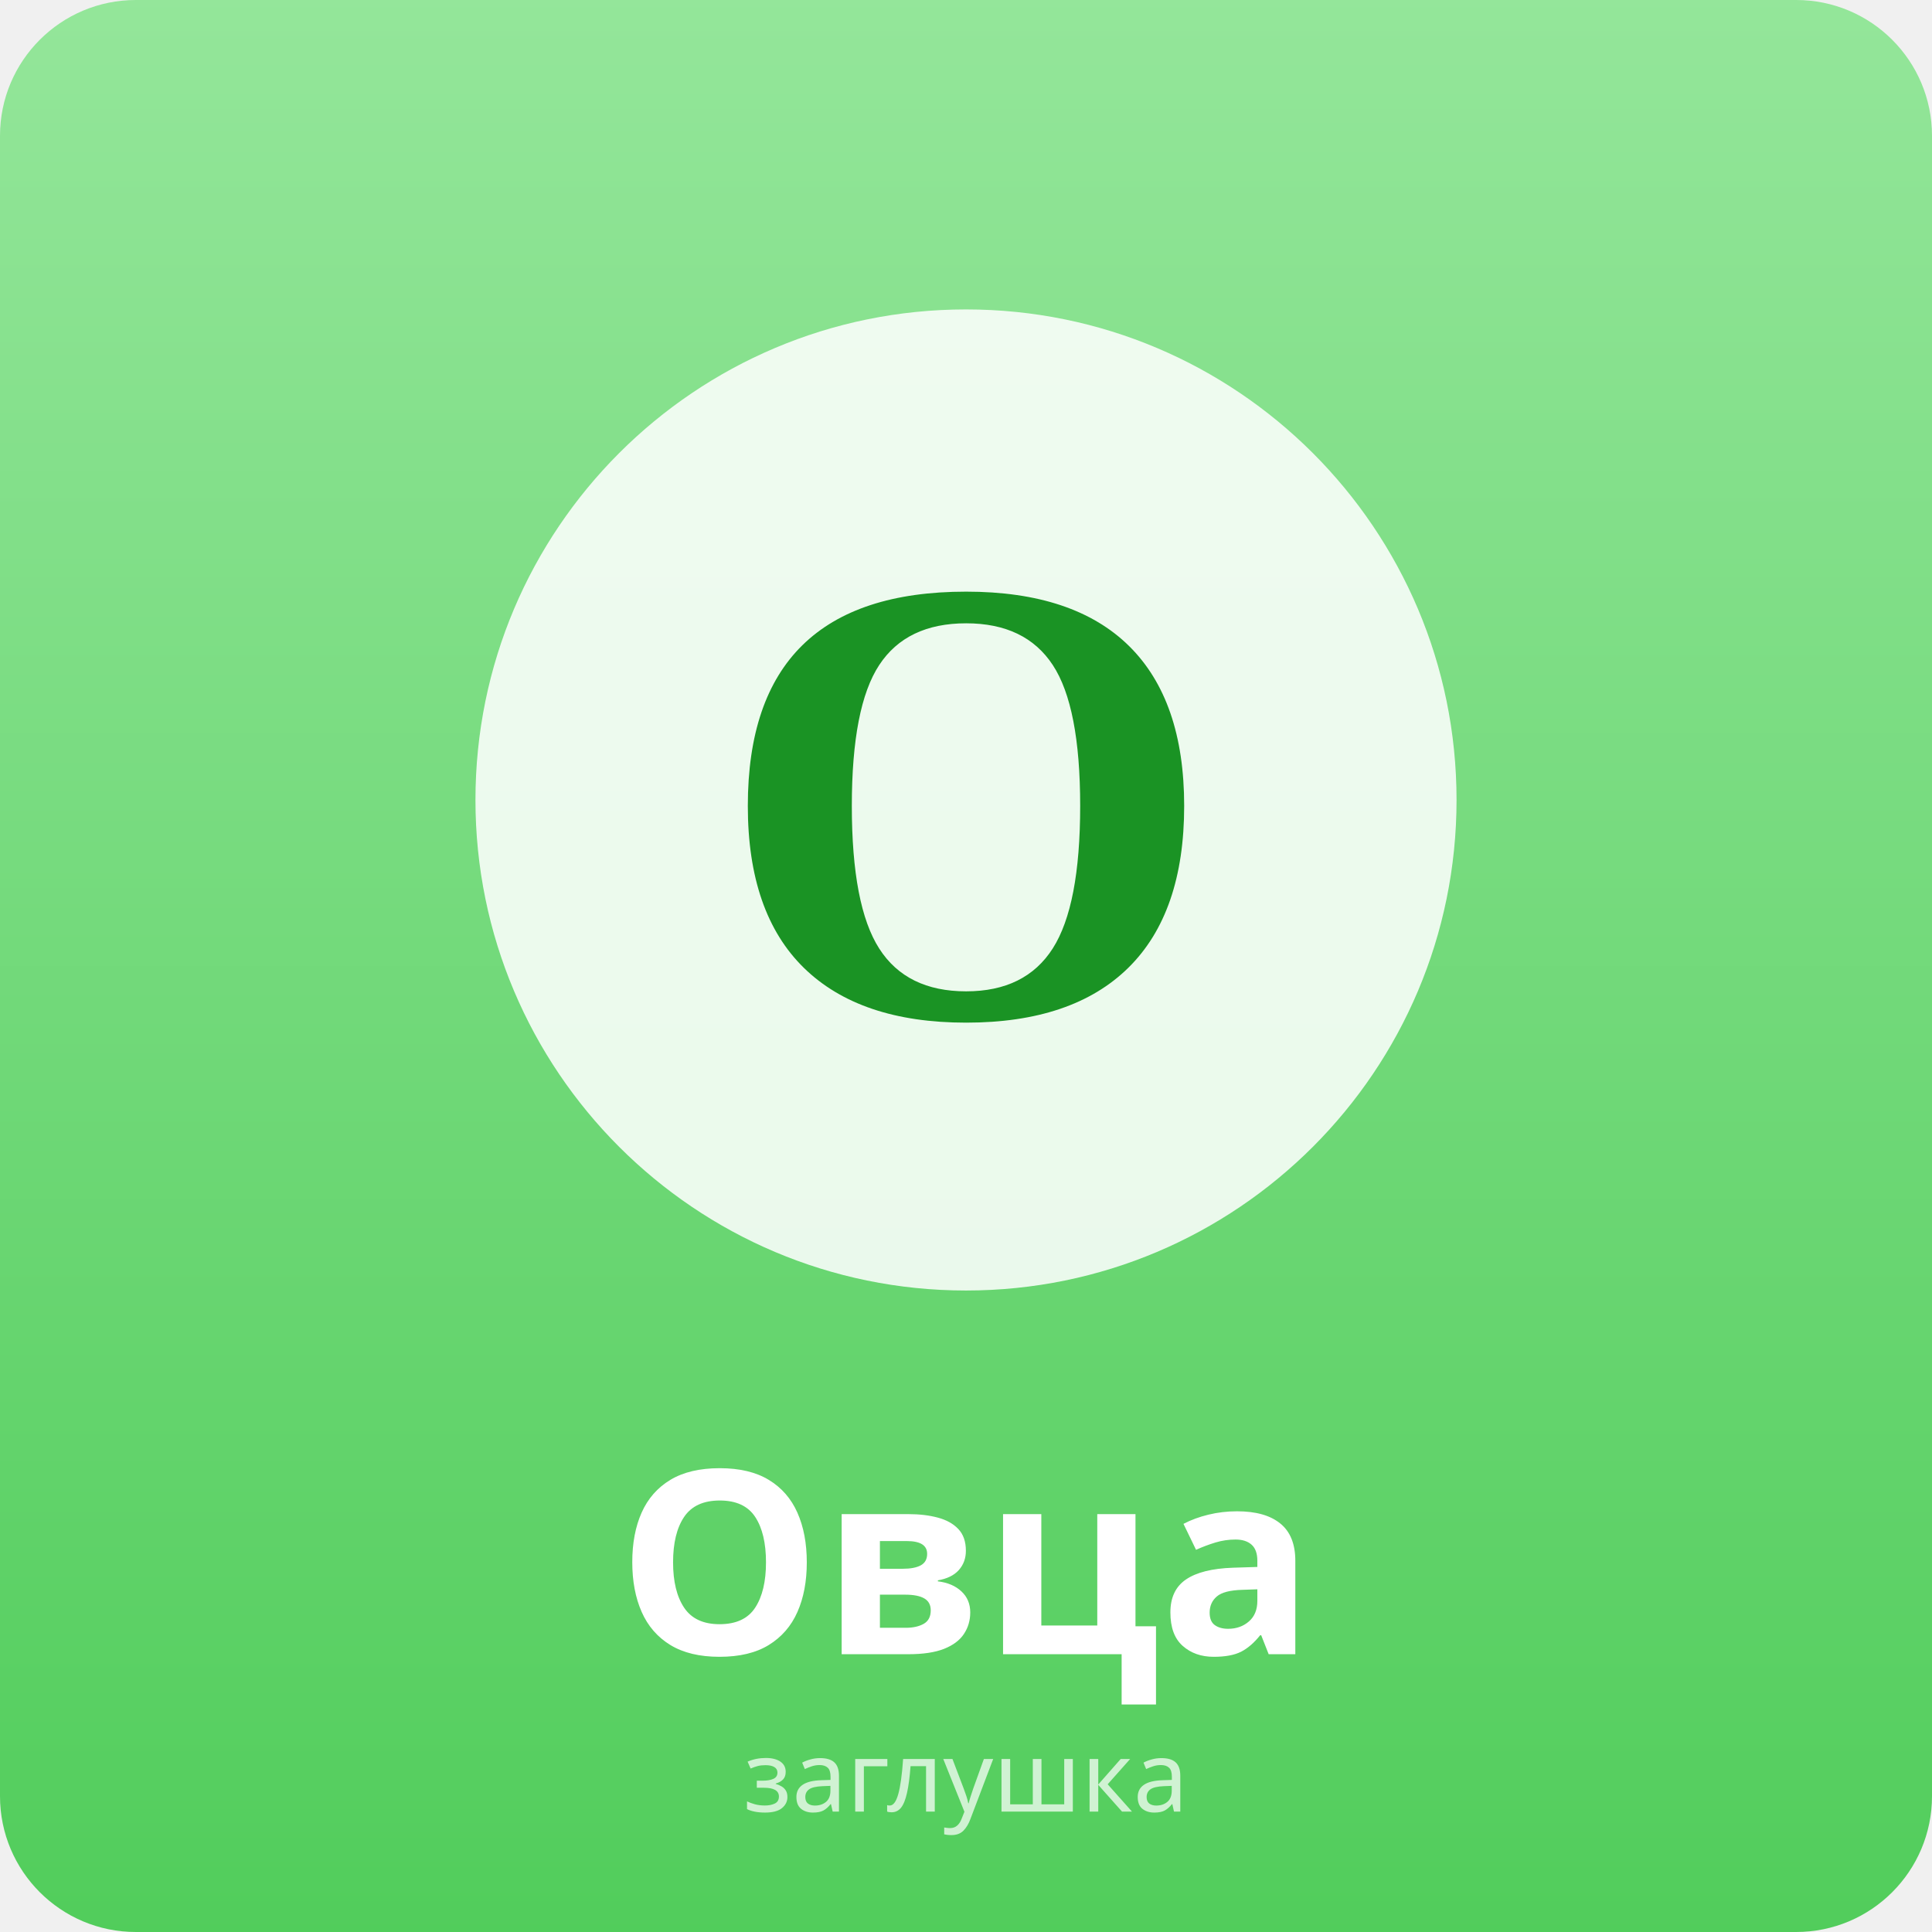
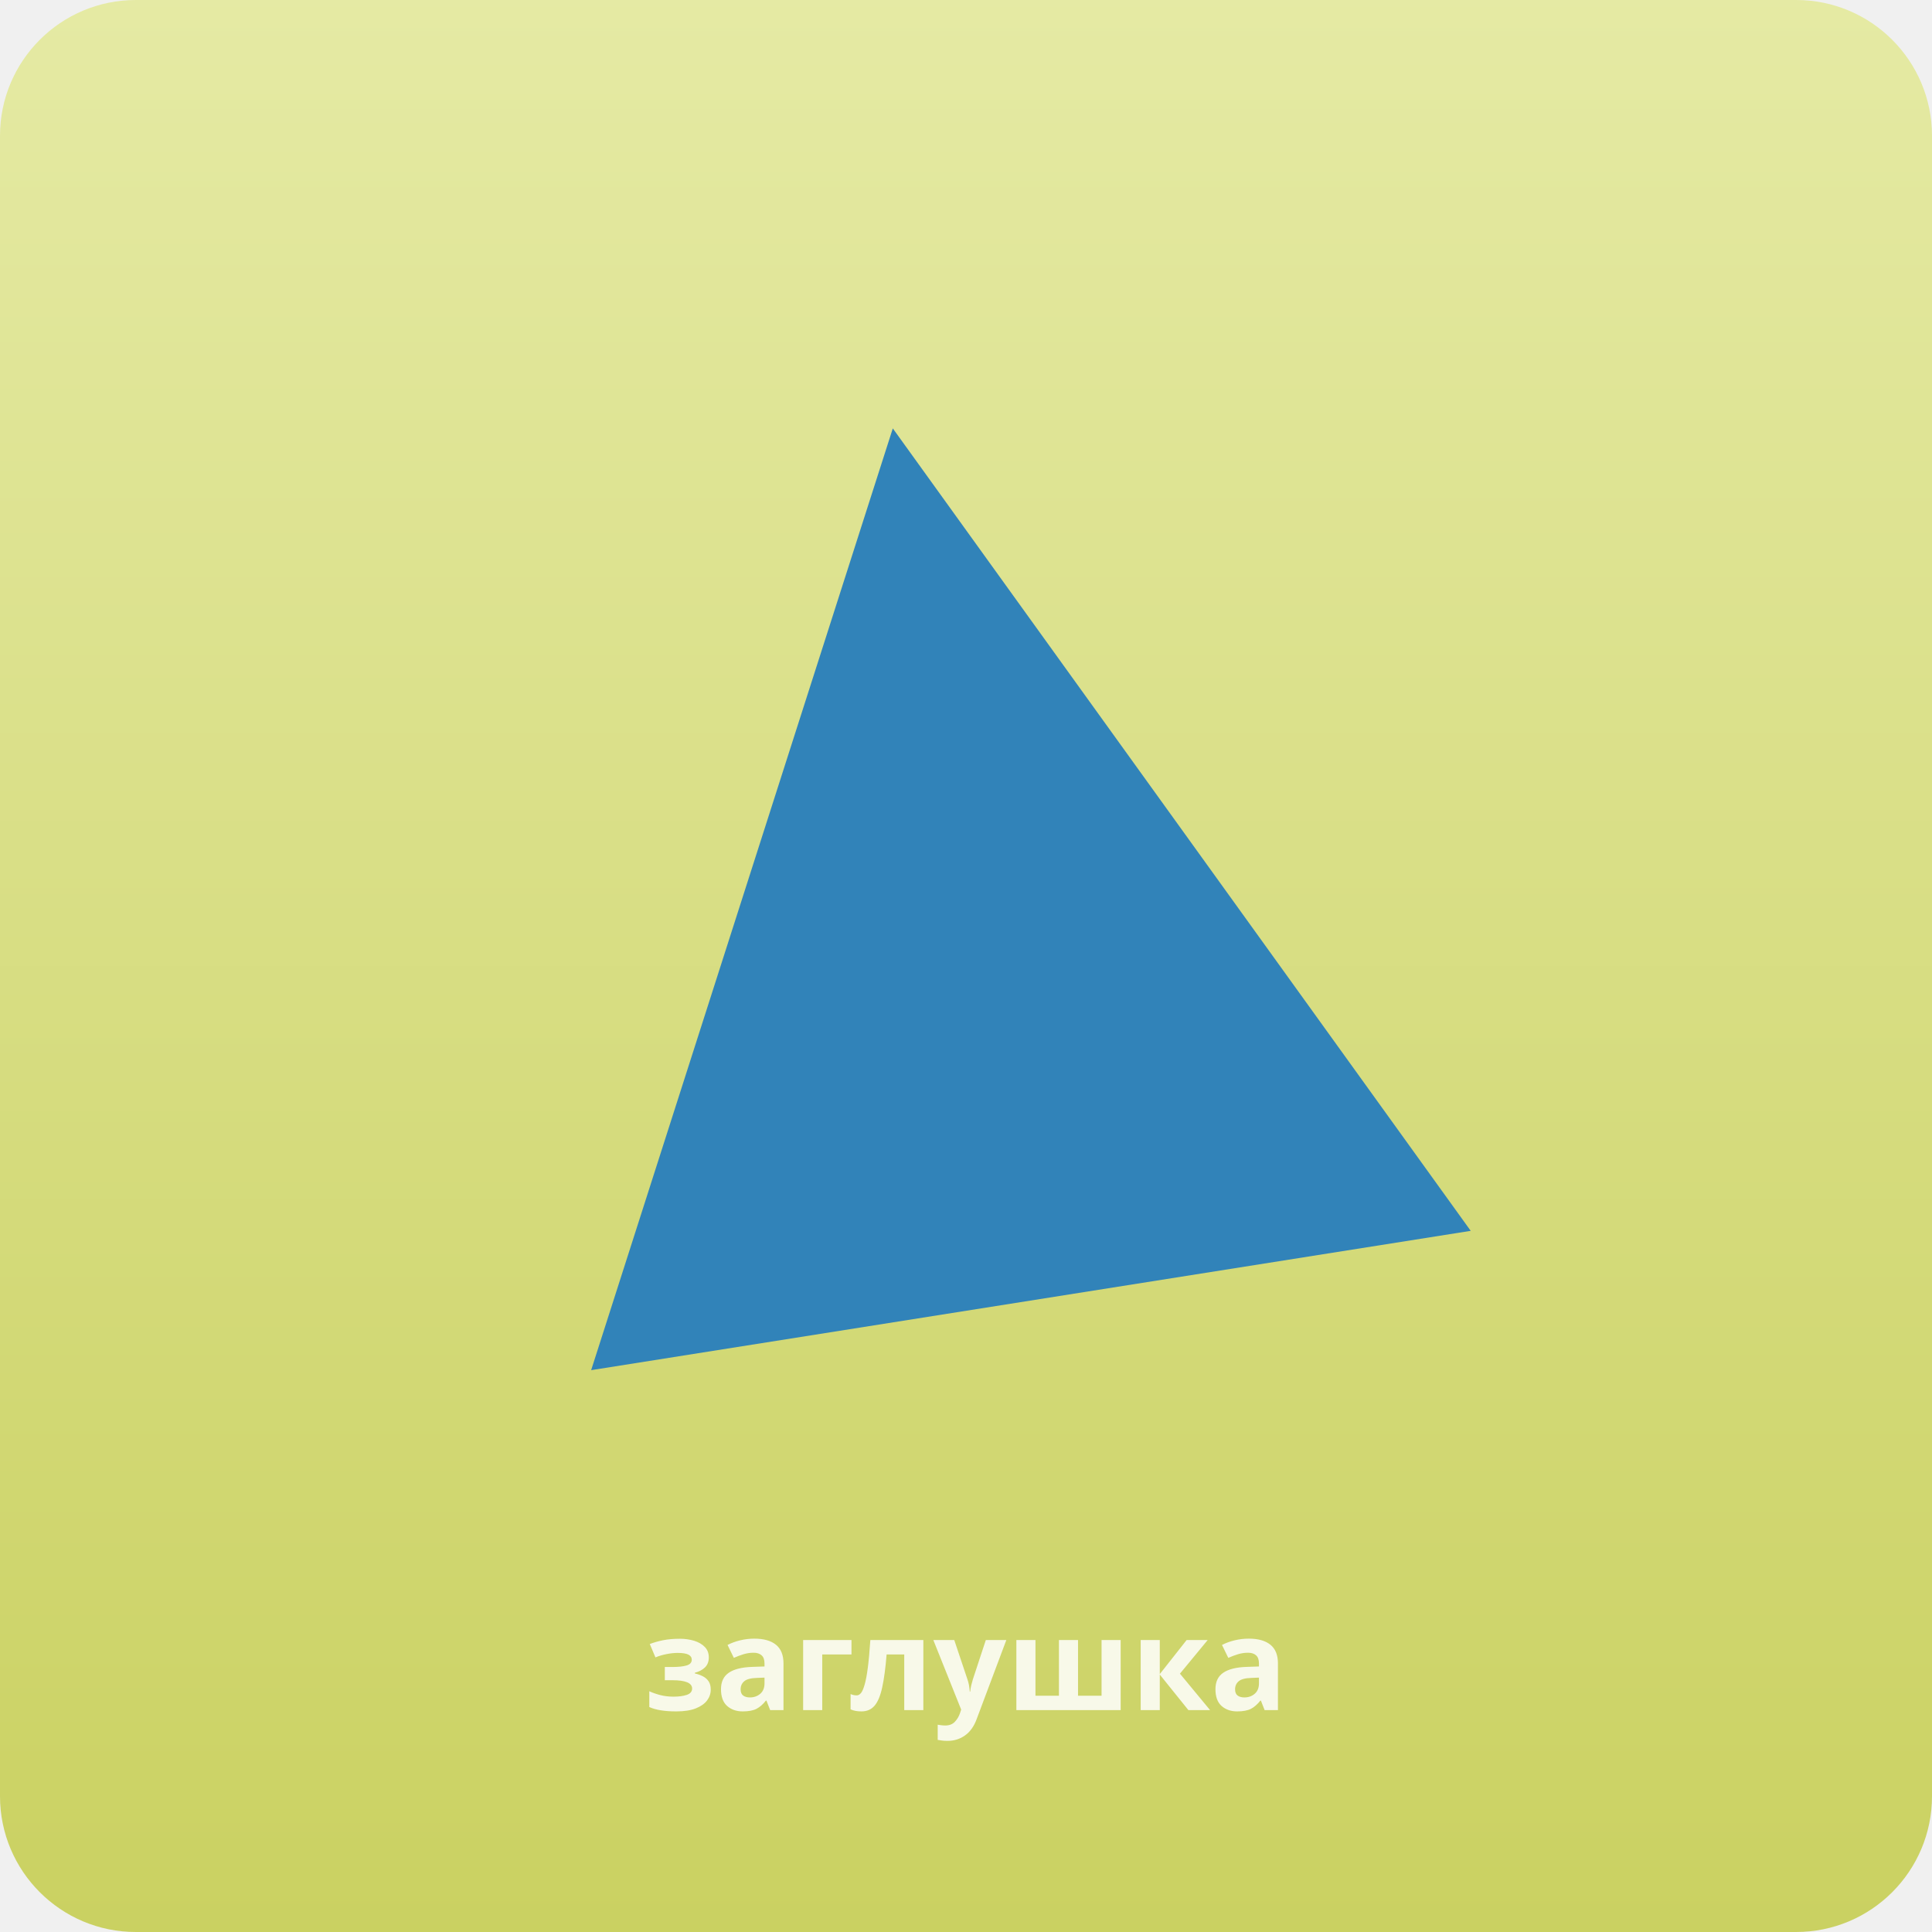
<svg xmlns="http://www.w3.org/2000/svg" viewBox="0 0 512 512" width="512" height="512">
  <defs>
    <linearGradient id="g" x1="0" y1="0" x2="0" y2="1">
-       <stop offset="0" stop-color="hsl(125 62% 74%)" />
-       <stop offset="1" stop-color="hsl(125 55% 56%)" />
+       <stop offset="0" stop-color="hsl(64 62% 78%)" />
+       <stop offset="1" stop-color="hsl(64 55% 60%)" />
    </linearGradient>
  </defs>
  <rect width="512" height="512" rx="36" fill="url(#g)" />
-   <circle cx="256" cy="212" r="130" fill="#ffffff" opacity="0.86" />
-   <text x="256" y="212" text-anchor="middle" dominant-baseline="central" font-family="Georgia, 'Times New Roman', serif" font-size="170" font-weight="700" fill="hsl(125 70% 34%)">О</text>
-   <text x="256" y="412" text-anchor="middle" dominant-baseline="central" font-family="system-ui, sans-serif" font-size="68" font-weight="700" fill="#ffffff">Овца</text>
-   <text x="256" y="470" text-anchor="middle" dominant-baseline="central" font-family="system-ui, sans-serif" font-size="26" fill="#ffffff" opacity="0.72">заглушка</text>
+   <g transform="rotate(-9 256 236)">
+     <polygon points="256,112 374,346 138,346" fill="hsl(204 58% 46%)" />
+   </g>
+   <text x="256" y="440" text-anchor="middle" dominant-baseline="central" font-family="system-ui, sans-serif" font-size="34" font-weight="700" fill="#ffffff" opacity="0.85">заглушка</text>
</svg>
